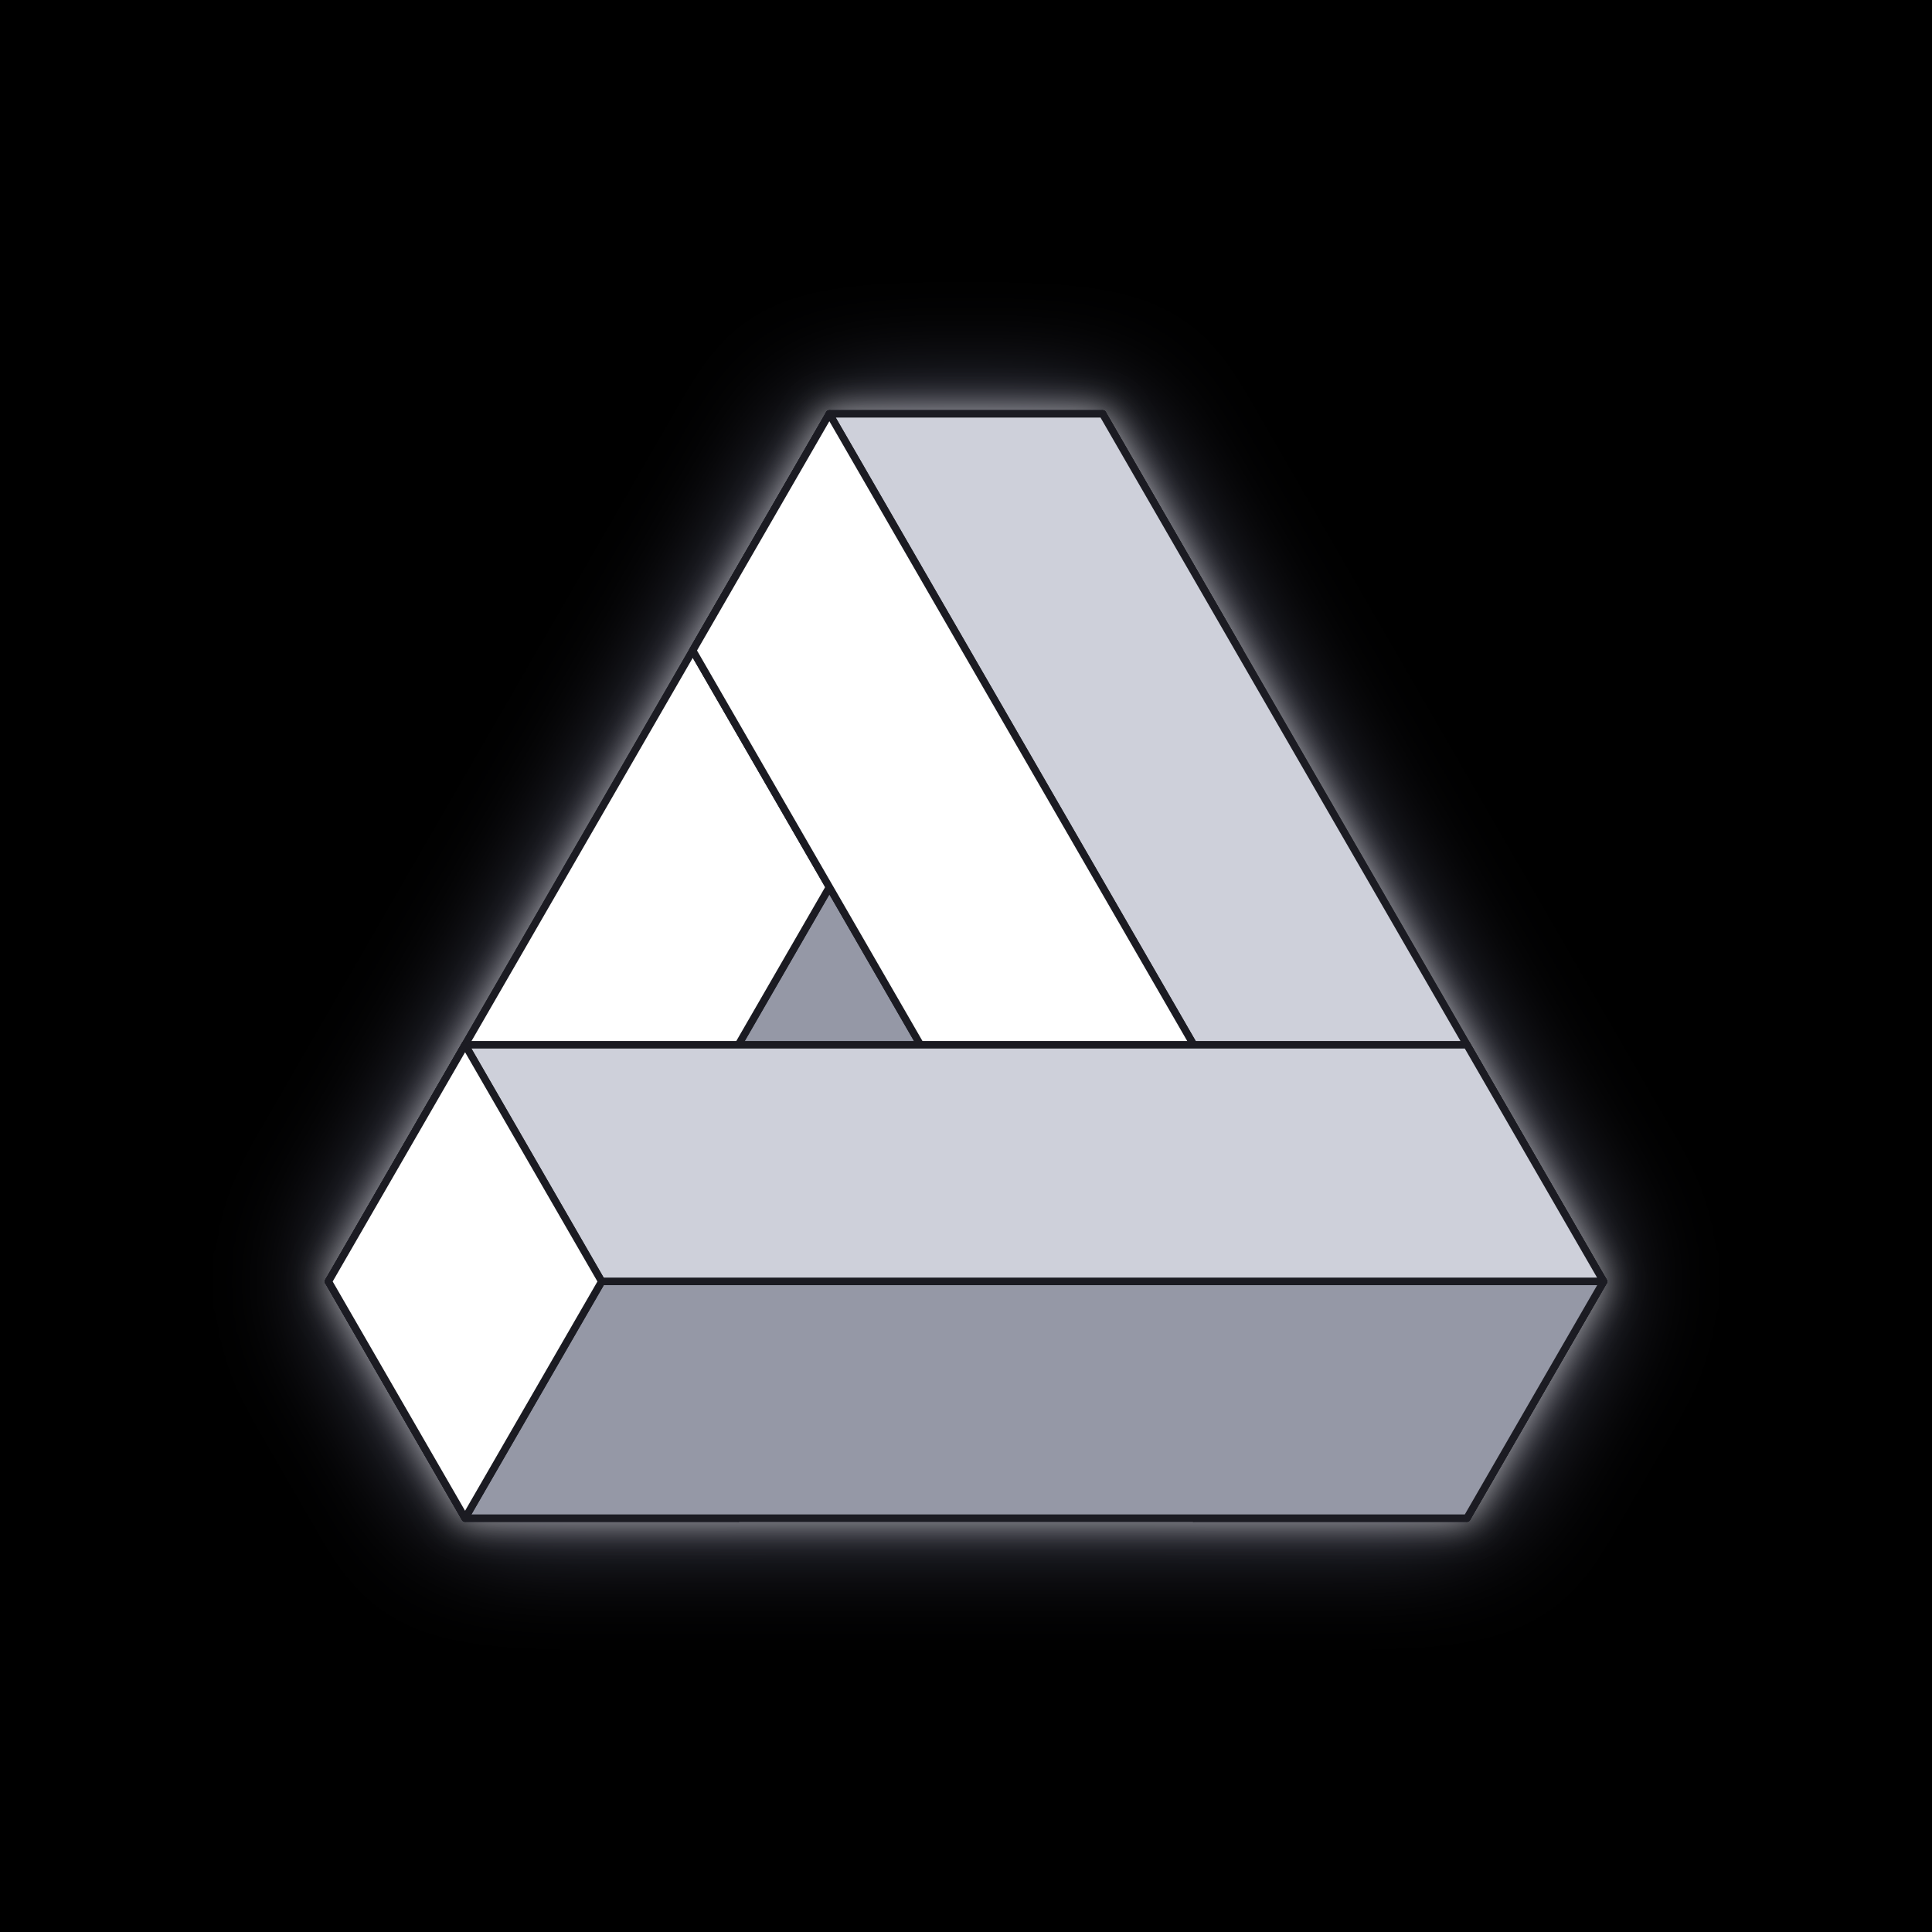
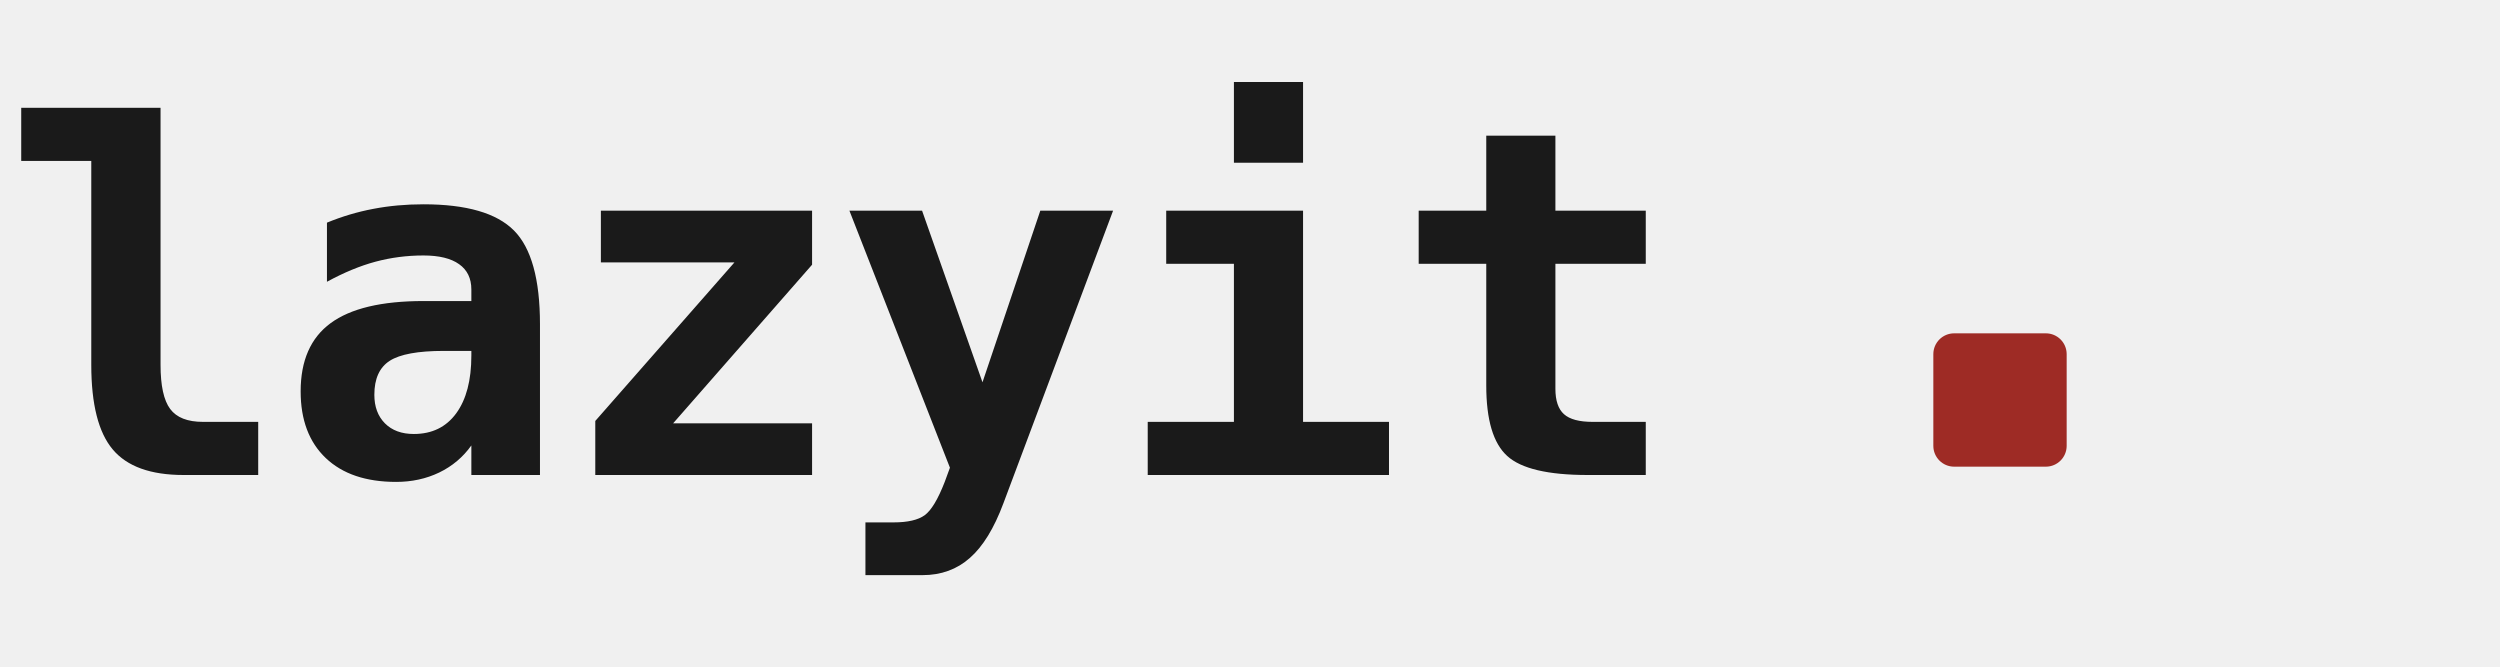
- <svg xmlns="http://www.w3.org/2000/svg" width="512" height="512" viewBox="0 0 512 512">
-   <rect width="512" height="512" fill="#000000" />
-   <defs>
-     <filter id="glow" x="-60%" y="-60%" width="220%" height="220%" color-interpolation-filters="sRGB">
-       <feGaussianBlur in="SourceAlpha" stdDeviation="15.4" result="b1" />
-       <feFlood flood-color="#c9ccff" flood-opacity="0.42" result="c1" />
-       <feComposite in="c1" in2="b1" operator="in" result="g1" />
-       <feGaussianBlur in="SourceAlpha" stdDeviation="4.6" result="b2" />
-       <feFlood flood-color="#ffffff" flood-opacity="0.62" result="c2" />
-       <feComposite in="c2" in2="b2" operator="in" result="g2" />
-       <feMerge>
-         <feMergeNode in="g1" />
-         <feMergeNode in="g2" />
-         <feMergeNode in="SourceGraphic" />
-       </feMerge>
-     </filter>
-   </defs>
-   <g filter="url(#glow)">
-     <polygon points="159.45,339.61 195.66,402.32 123.25,402.32 87.04,339.61" fill="#CED0DA" stroke="#1B1B22" stroke-width="1.95" stroke-linejoin="round" />
-     <polygon points="159.45,339.61 292.21,109.68 219.79,109.68 87.04,339.61" fill="#9598A6" stroke="#1B1B22" stroke-width="1.95" stroke-linejoin="round" />
-     <polygon points="159.45,339.61 292.21,109.68 328.41,172.39 195.66,402.32" fill="#FFFFFF" stroke="#1B1B22" stroke-width="1.95" stroke-linejoin="round" />
-     <polygon points="195.66,402.32 328.41,172.39 256.00,172.39 123.25,402.32" fill="#9598A6" stroke="#1B1B22" stroke-width="1.95" stroke-linejoin="round" />
-     <polygon points="87.04,339.61 219.79,109.68 256.00,172.39 123.25,402.32" fill="#FFFFFF" stroke="#1B1B22" stroke-width="1.95" stroke-linejoin="round" />
-     <polygon points="256.00,172.39 292.21,109.68 219.79,109.68 183.59,172.39" fill="#9598A6" stroke="#1B1B22" stroke-width="1.95" stroke-linejoin="round" />
-     <polygon points="292.21,109.68 328.41,172.39 256.00,172.39 219.79,109.68" fill="#CED0DA" stroke="#1B1B22" stroke-width="1.95" stroke-linejoin="round" />
-     <polygon points="256.00,172.39 388.75,402.32 316.34,402.32 183.59,172.39" fill="#CED0DA" stroke="#1B1B22" stroke-width="1.95" stroke-linejoin="round" />
-     <polygon points="256.00,172.39 292.21,109.68 424.96,339.61 388.75,402.32" fill="#FFFFFF" stroke="#1B1B22" stroke-width="1.95" stroke-linejoin="round" />
-     <polygon points="292.21,109.68 424.96,339.61 352.55,339.61 219.79,109.68" fill="#CED0DA" stroke="#1B1B22" stroke-width="1.95" stroke-linejoin="round" />
-     <polygon points="183.59,172.39 219.79,109.68 352.55,339.61 316.34,402.32" fill="#FFFFFF" stroke="#1B1B22" stroke-width="1.95" stroke-linejoin="round" />
-     <polygon points="352.55,339.61 388.75,276.90 424.96,339.61 388.75,402.32" fill="#FFFFFF" stroke="#1B1B22" stroke-width="1.95" stroke-linejoin="round" />
-     <polygon points="388.75,402.32 424.96,339.61 352.55,339.61 316.34,402.32" fill="#9598A6" stroke="#1B1B22" stroke-width="1.95" stroke-linejoin="round" />
-     <polygon points="352.55,339.61 388.75,402.32 123.25,402.32 87.04,339.61" fill="#CED0DA" stroke="#1B1B22" stroke-width="1.95" stroke-linejoin="round" />
-     <polygon points="352.55,339.61 388.75,276.90 123.25,276.90 87.04,339.61" fill="#9598A6" stroke="#1B1B22" stroke-width="1.95" stroke-linejoin="round" />
-     <polygon points="388.75,276.90 424.96,339.61 159.45,339.61 123.25,276.90" fill="#CED0DA" stroke="#1B1B22" stroke-width="1.95" stroke-linejoin="round" />
-     <polygon points="388.75,402.32 424.96,339.61 159.45,339.61 123.25,402.32" fill="#9598A6" stroke="#1B1B22" stroke-width="1.95" stroke-linejoin="round" />
-     <polygon points="87.04,339.61 123.25,276.90 159.45,339.61 123.25,402.32" fill="#FFFFFF" stroke="#1B1B22" stroke-width="1.95" stroke-linejoin="round" />
-   </g>
+ <svg xmlns="http://www.w3.org/2000/svg" width="300" height="80" viewBox="0 0 300 80" role="img" aria-label="lazyit">
+   <text x="0" y="57" font-family="'Commit Mono', ui-monospace, SFMono-Regular, Menlo, monospace" font-size="58" font-weight="600" letter-spacing="-1.5" fill="#1a1a1a">lazyit</text>
+   <rect x="232" y="40" width="16" height="16" rx="2.5" fill="#9e2b25" />
</svg>
